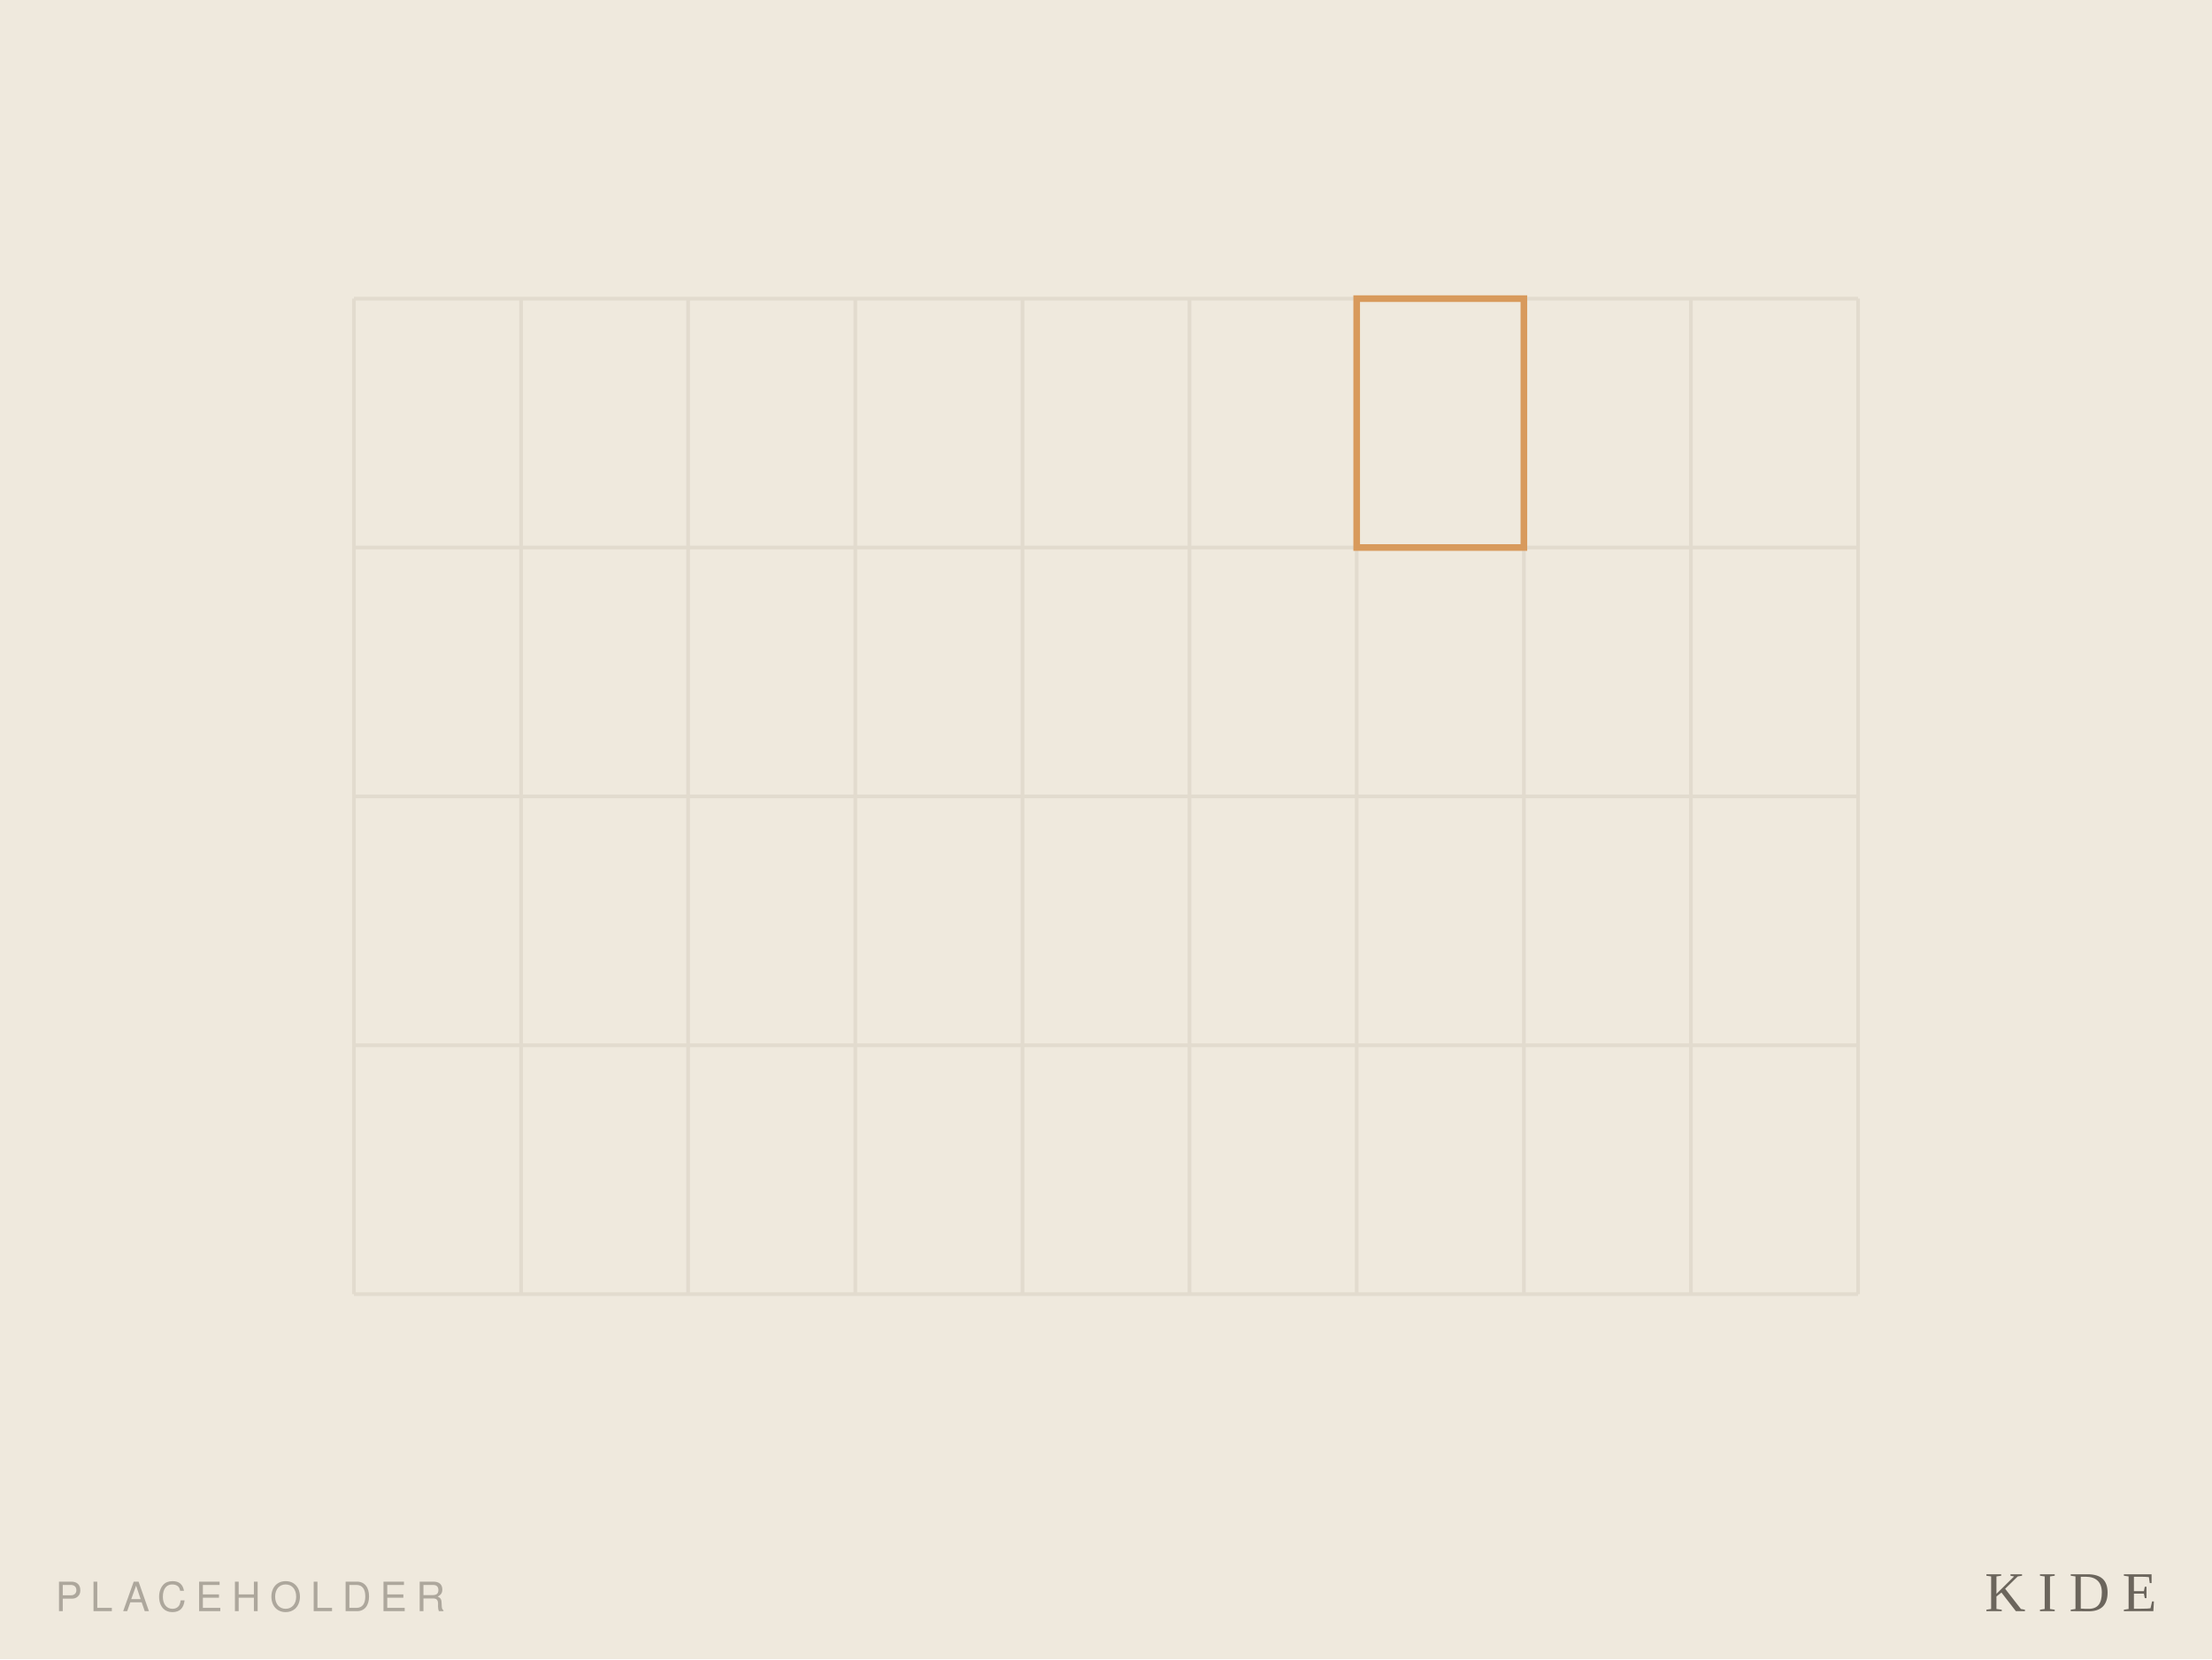
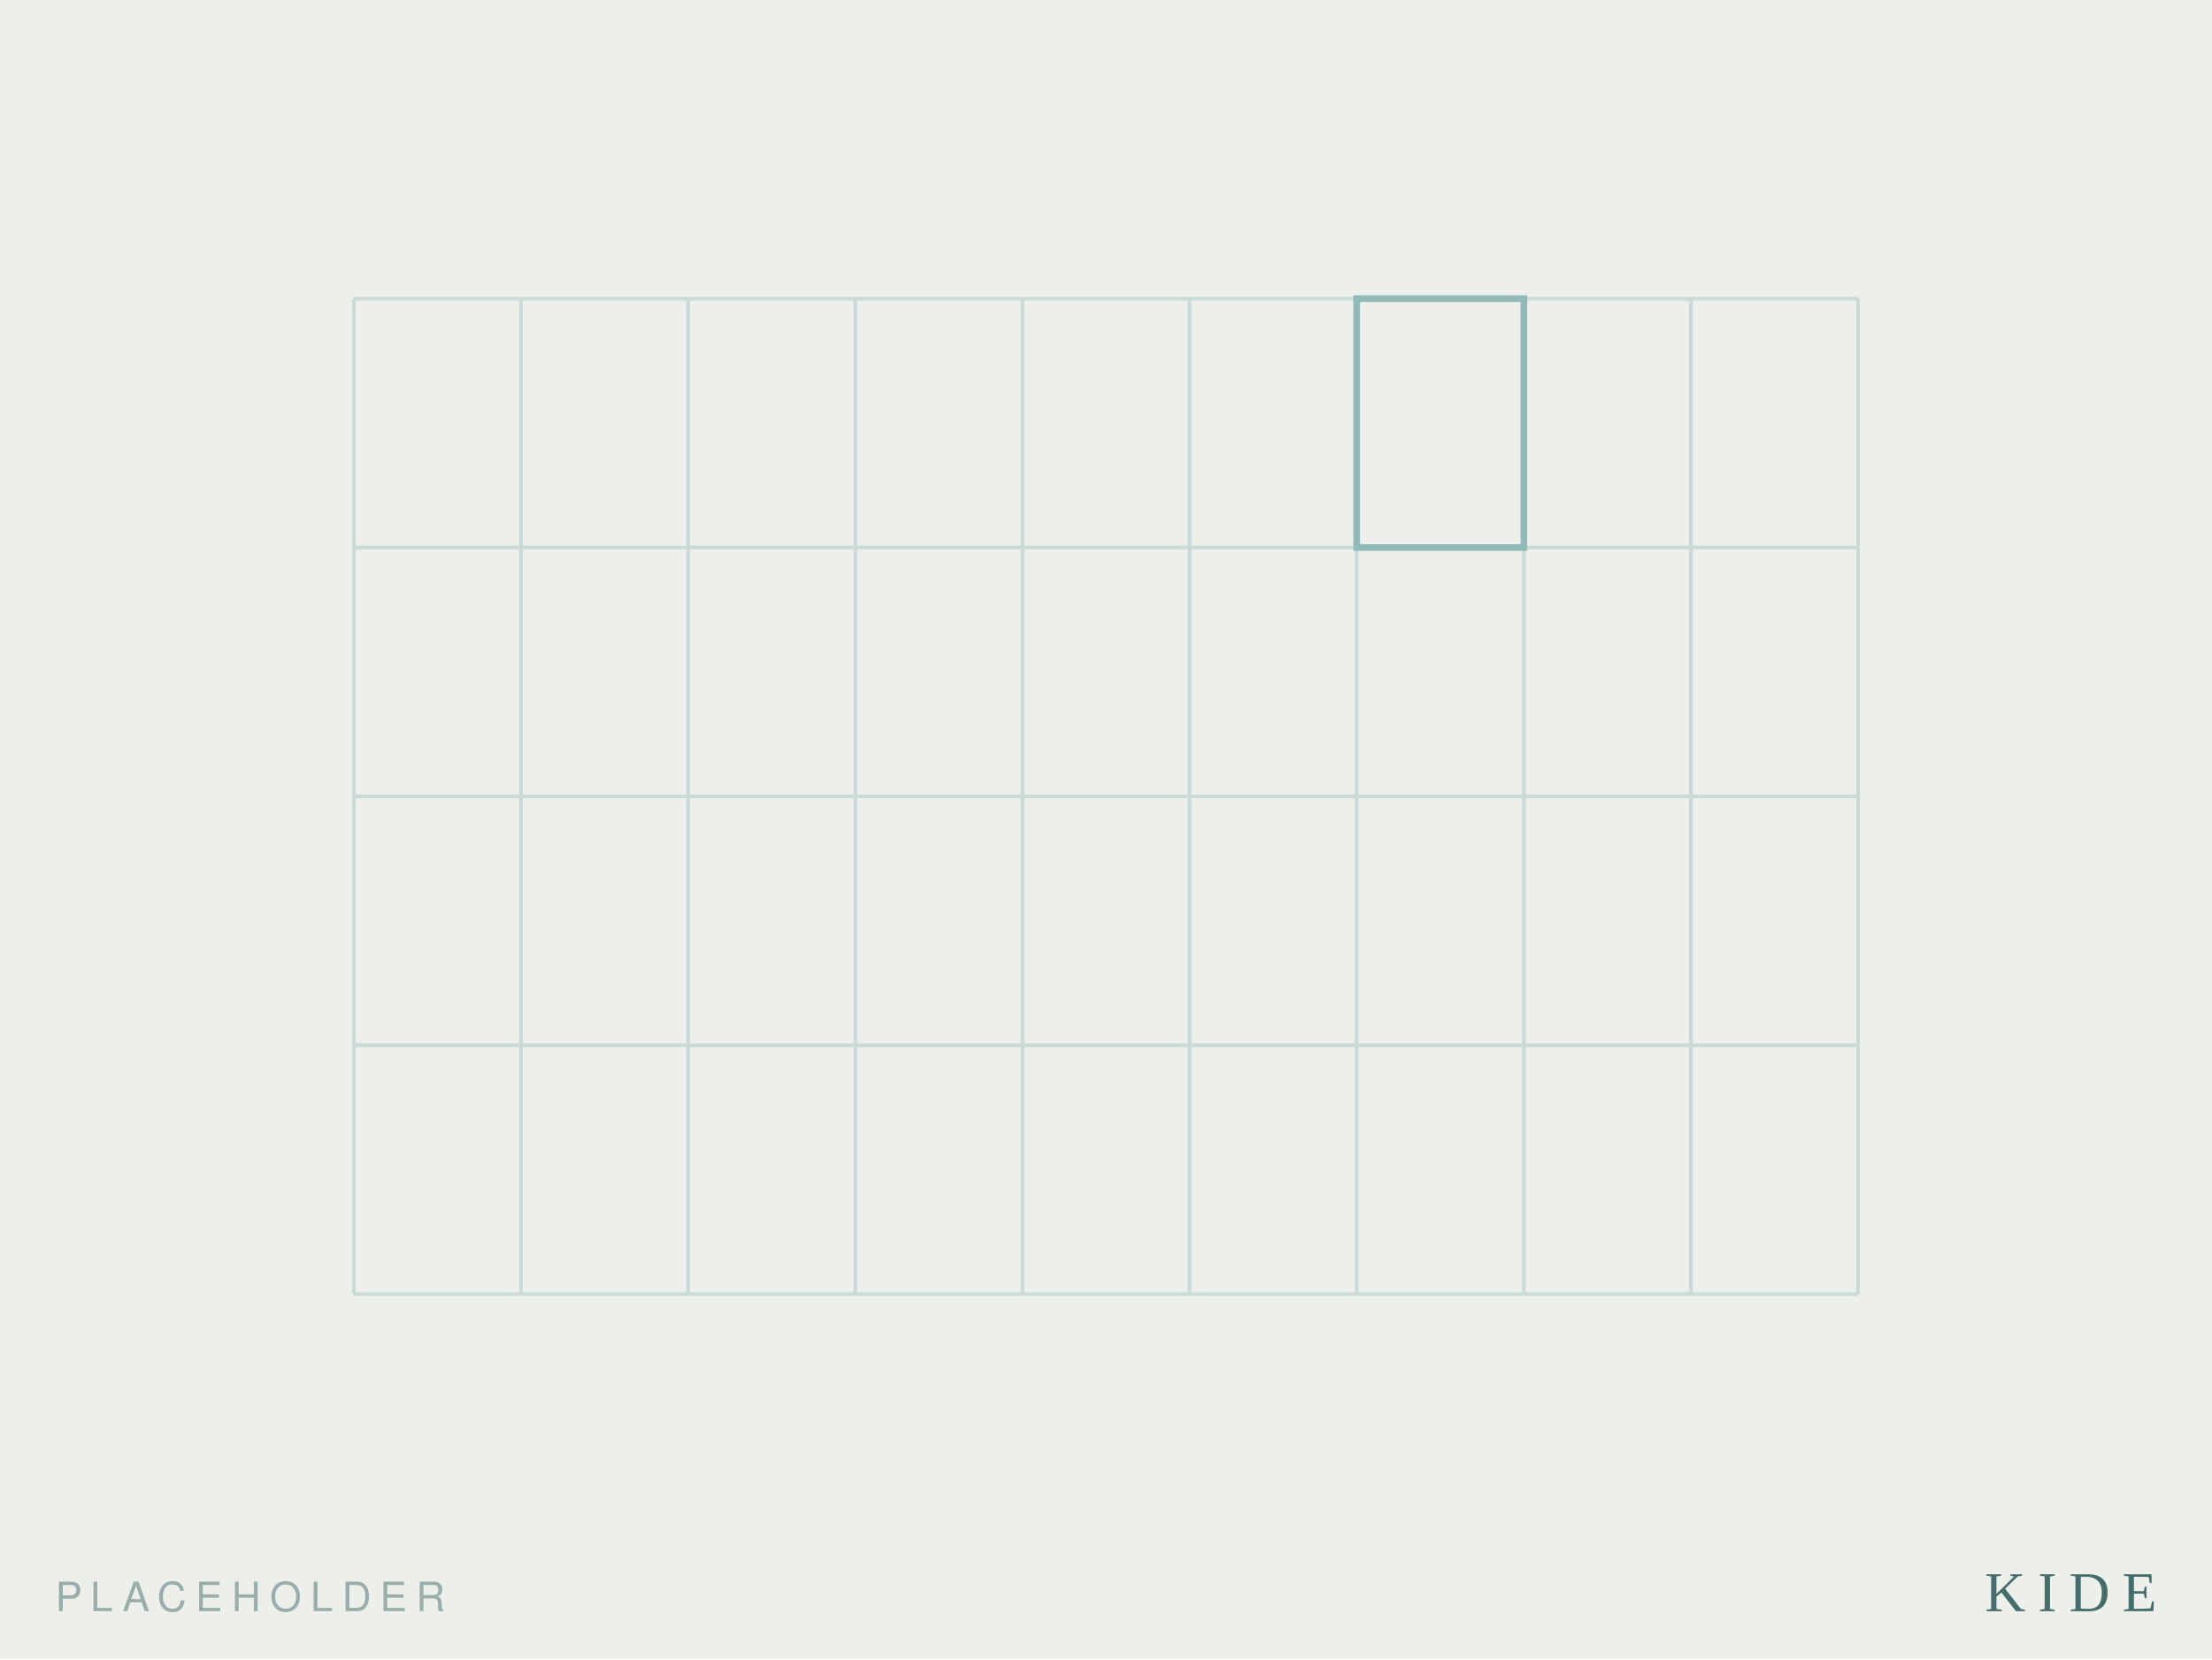
<svg xmlns="http://www.w3.org/2000/svg" viewBox="0 0 1200 900" width="1200" height="900">
-   <rect width="1200" height="900" fill="#EFE9DD" />
-   <line x1="192.0" y1="162.0" x2="192.0" y2="702.0" stroke="#E2DBCE" stroke-width="2.0" opacity="1.0" />
-   <line x1="282.7" y1="162.0" x2="282.7" y2="702.0" stroke="#E2DBCE" stroke-width="2.0" opacity="1.0" />
-   <line x1="373.3" y1="162.0" x2="373.3" y2="702.0" stroke="#E2DBCE" stroke-width="2.0" opacity="1.0" />
-   <line x1="464.0" y1="162.0" x2="464.0" y2="702.0" stroke="#E2DBCE" stroke-width="2.0" opacity="1.0" />
-   <line x1="554.7" y1="162.0" x2="554.7" y2="702.0" stroke="#E2DBCE" stroke-width="2.0" opacity="1.0" />
-   <line x1="645.3" y1="162.0" x2="645.3" y2="702.0" stroke="#E2DBCE" stroke-width="2.0" opacity="1.0" />
-   <line x1="736.0" y1="162.0" x2="736.0" y2="702.0" stroke="#E2DBCE" stroke-width="2.0" opacity="1.0" />
-   <line x1="826.7" y1="162.0" x2="826.7" y2="702.0" stroke="#E2DBCE" stroke-width="2.0" opacity="1.0" />
-   <line x1="917.3" y1="162.0" x2="917.3" y2="702.0" stroke="#E2DBCE" stroke-width="2.0" opacity="1.0" />
-   <line x1="1008.0" y1="162.0" x2="1008.0" y2="702.0" stroke="#E2DBCE" stroke-width="2.0" opacity="1.0" />
-   <line x1="192.0" y1="162.0" x2="1008.0" y2="162.0" stroke="#E2DBCE" stroke-width="2.0" opacity="1.0" />
-   <line x1="192.0" y1="297.0" x2="1008.0" y2="297.0" stroke="#E2DBCE" stroke-width="2.0" opacity="1.0" />
-   <line x1="192.0" y1="432.0" x2="1008.0" y2="432.0" stroke="#E2DBCE" stroke-width="2.0" opacity="1.0" />
-   <line x1="192.0" y1="567.0" x2="1008.0" y2="567.0" stroke="#E2DBCE" stroke-width="2.0" opacity="1.0" />
-   <line x1="192.0" y1="702.0" x2="1008.0" y2="702.0" stroke="#E2DBCE" stroke-width="2.0" opacity="1.0" />
-   <rect x="736.0" y="162.0" width="90.7" height="135.0" fill="none" stroke="#D89A5C" stroke-width="3.6" opacity="1.0" />
-   <text x="1170" y="874" text-anchor="end" fill="#6B655C" font-family="Georgia, Times New Roman, serif" font-size="30.6" letter-spacing="6.73">KIDE</text>
-   <text x="30" y="874" fill="#6B655C" opacity=".5" font-family="Helvetica, Arial, sans-serif" font-size="22.0" letter-spacing="4.90">PLACEHOLDER</text>
+   <rect width="1200" height="900" fill="#EDEFEA" />
+   <line x1="192.0" y1="162.0" x2="192.0" y2="702.0" stroke="#C9DAD7" stroke-width="2.0" opacity="1.0" />
+   <line x1="282.7" y1="162.0" x2="282.7" y2="702.0" stroke="#C9DAD7" stroke-width="2.0" opacity="1.0" />
+   <line x1="373.3" y1="162.0" x2="373.3" y2="702.0" stroke="#C9DAD7" stroke-width="2.0" opacity="1.0" />
+   <line x1="464.0" y1="162.0" x2="464.0" y2="702.0" stroke="#C9DAD7" stroke-width="2.0" opacity="1.0" />
+   <line x1="554.7" y1="162.0" x2="554.7" y2="702.0" stroke="#C9DAD7" stroke-width="2.0" opacity="1.0" />
+   <line x1="645.3" y1="162.0" x2="645.3" y2="702.0" stroke="#C9DAD7" stroke-width="2.0" opacity="1.0" />
+   <line x1="736.0" y1="162.0" x2="736.0" y2="702.0" stroke="#C9DAD7" stroke-width="2.0" opacity="1.0" />
+   <line x1="826.7" y1="162.0" x2="826.7" y2="702.0" stroke="#C9DAD7" stroke-width="2.0" opacity="1.0" />
+   <line x1="917.3" y1="162.0" x2="917.3" y2="702.0" stroke="#C9DAD7" stroke-width="2.0" opacity="1.0" />
+   <line x1="1008.0" y1="162.0" x2="1008.0" y2="702.0" stroke="#C9DAD7" stroke-width="2.0" opacity="1.0" />
+   <line x1="192.0" y1="162.0" x2="1008.0" y2="162.0" stroke="#C9DAD7" stroke-width="2.0" opacity="1.0" />
+   <line x1="192.0" y1="297.0" x2="1008.0" y2="297.0" stroke="#C9DAD7" stroke-width="2.0" opacity="1.0" />
+   <line x1="192.0" y1="432.0" x2="1008.0" y2="432.0" stroke="#C9DAD7" stroke-width="2.0" opacity="1.0" />
+   <line x1="192.0" y1="567.0" x2="1008.0" y2="567.0" stroke="#C9DAD7" stroke-width="2.0" opacity="1.0" />
+   <line x1="192.0" y1="702.0" x2="1008.0" y2="702.0" stroke="#C9DAD7" stroke-width="2.0" opacity="1.0" />
+   <rect x="736.0" y="162.0" width="90.7" height="135.0" fill="none" stroke="#90B9B8" stroke-width="3.6" opacity="1.0" />
+   <text x="1170" y="874" text-anchor="end" fill="#456D6C" font-family="Georgia, Times New Roman, serif" font-size="30.6" letter-spacing="6.73">KIDE</text>
+   <text x="30" y="874" fill="#456D6C" opacity=".5" font-family="Helvetica, Arial, sans-serif" font-size="22.0" letter-spacing="4.90">PLACEHOLDER</text>
</svg>
